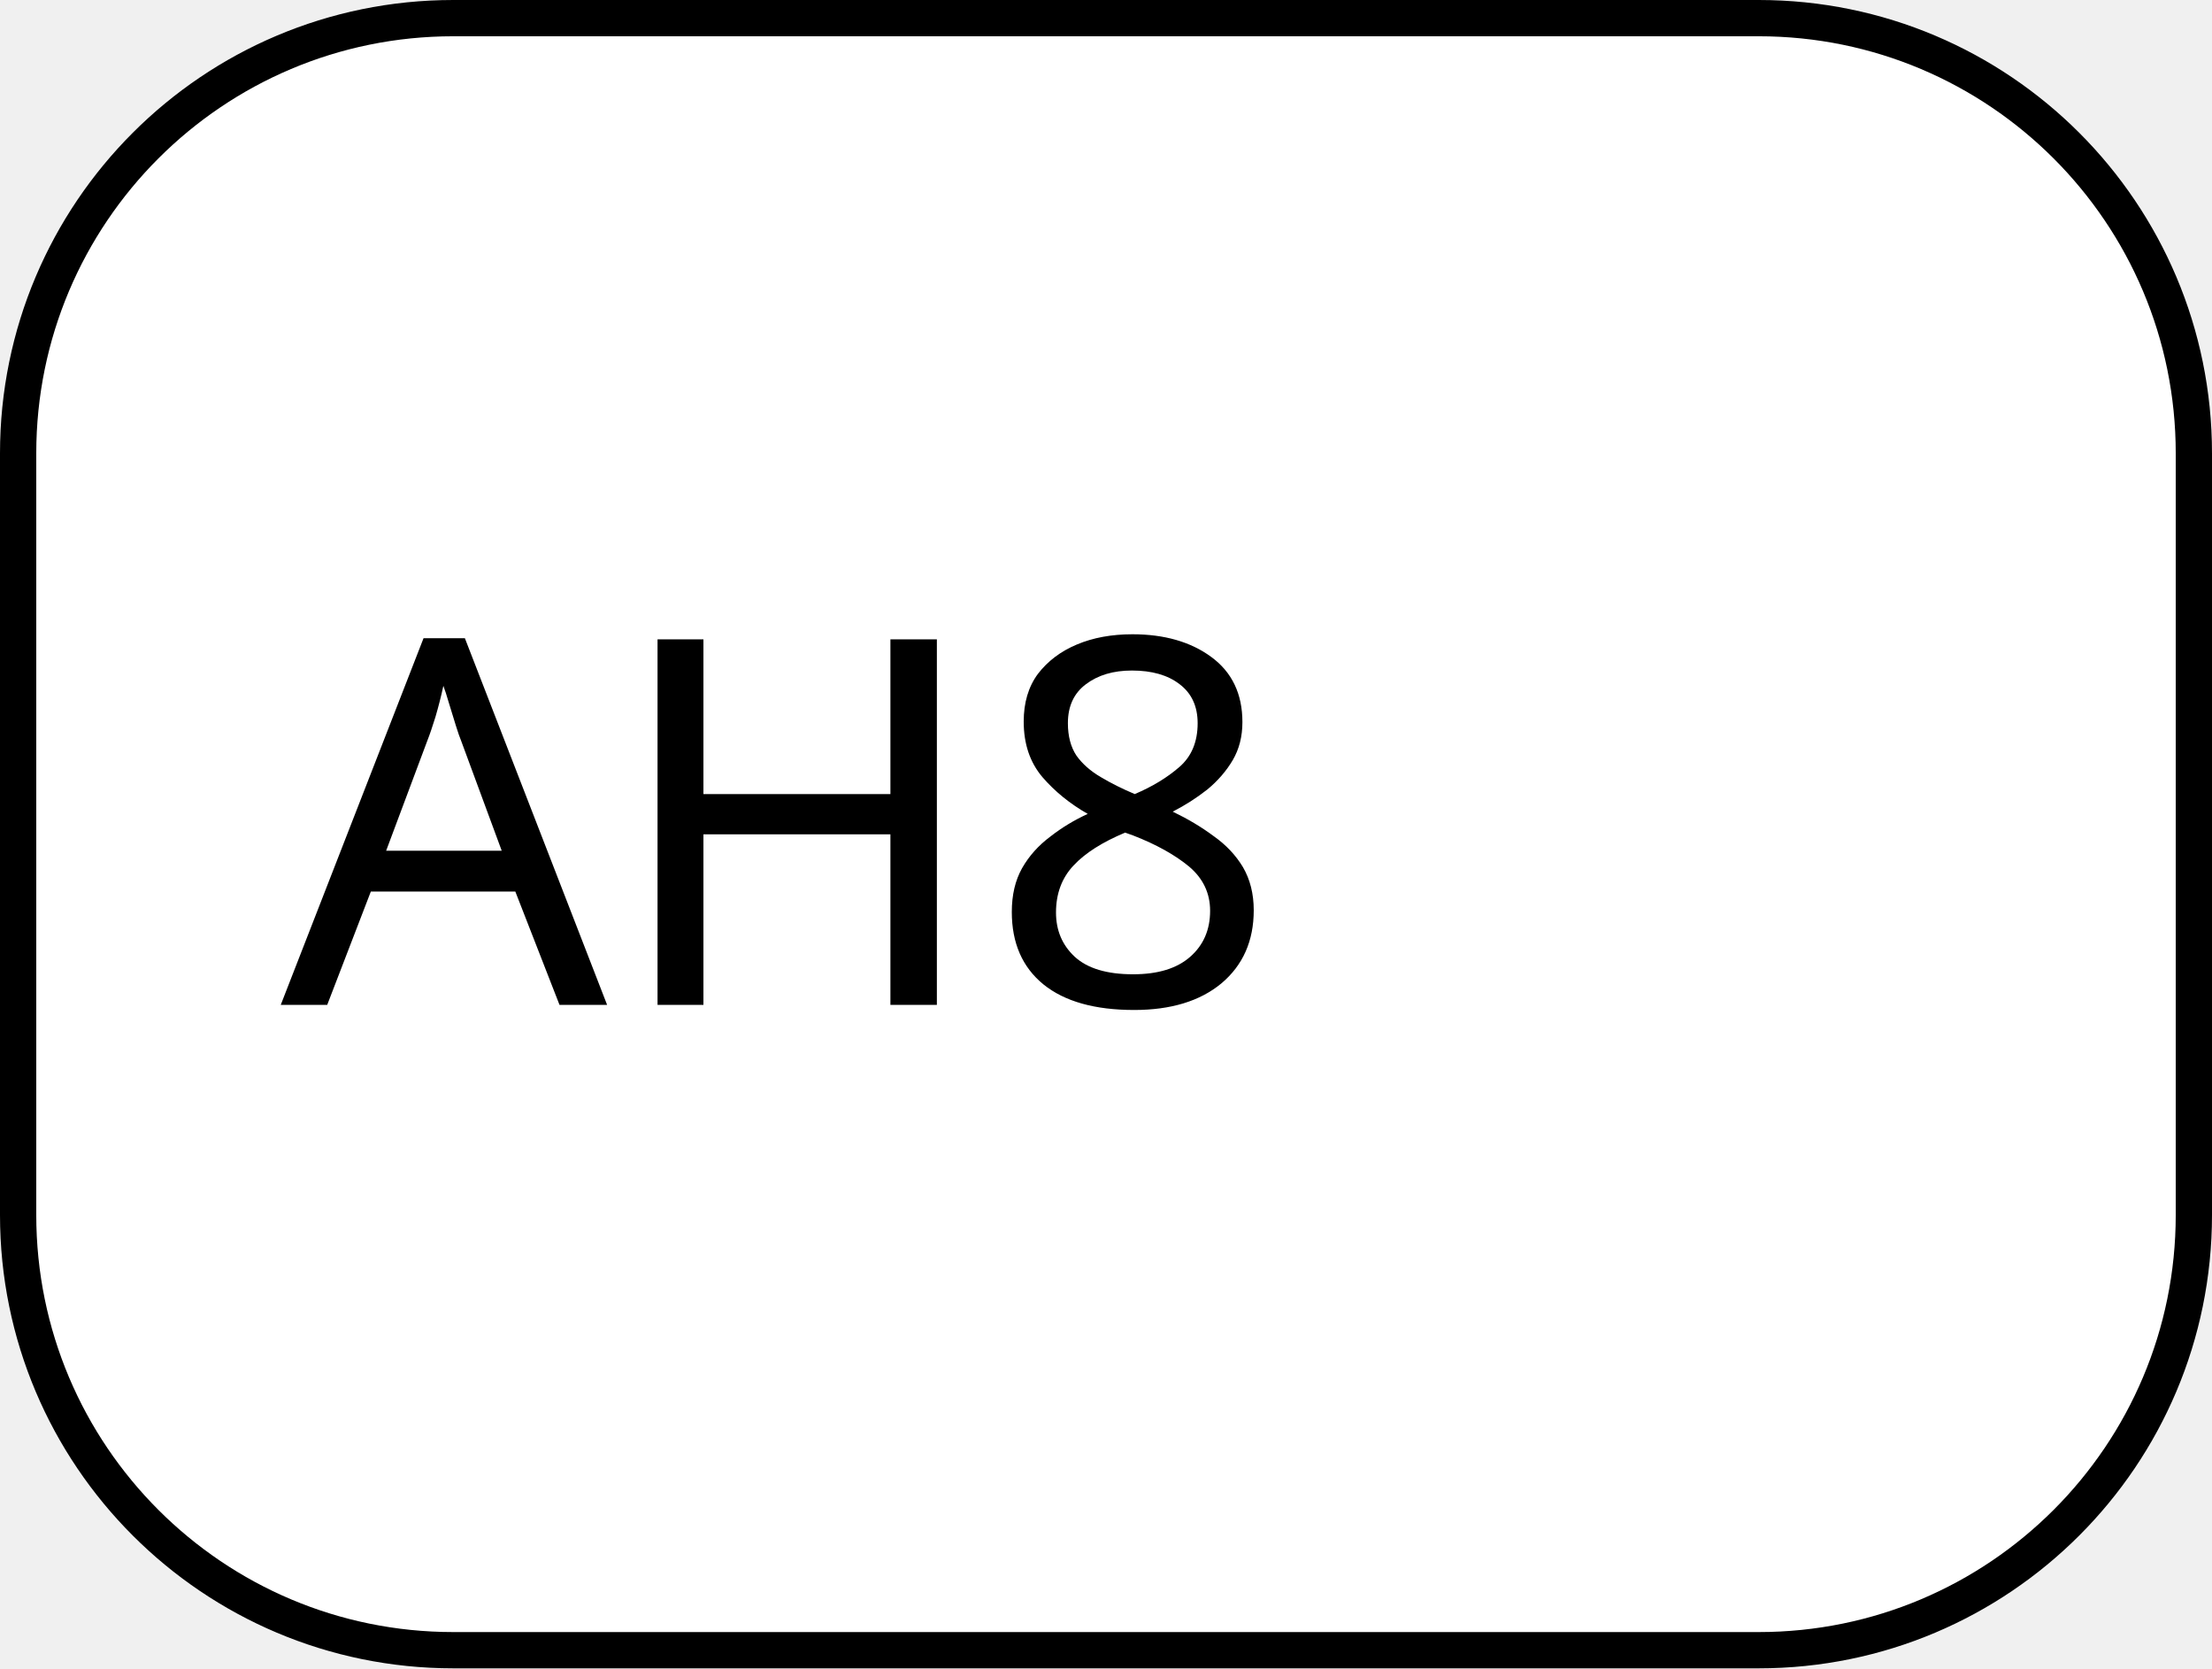
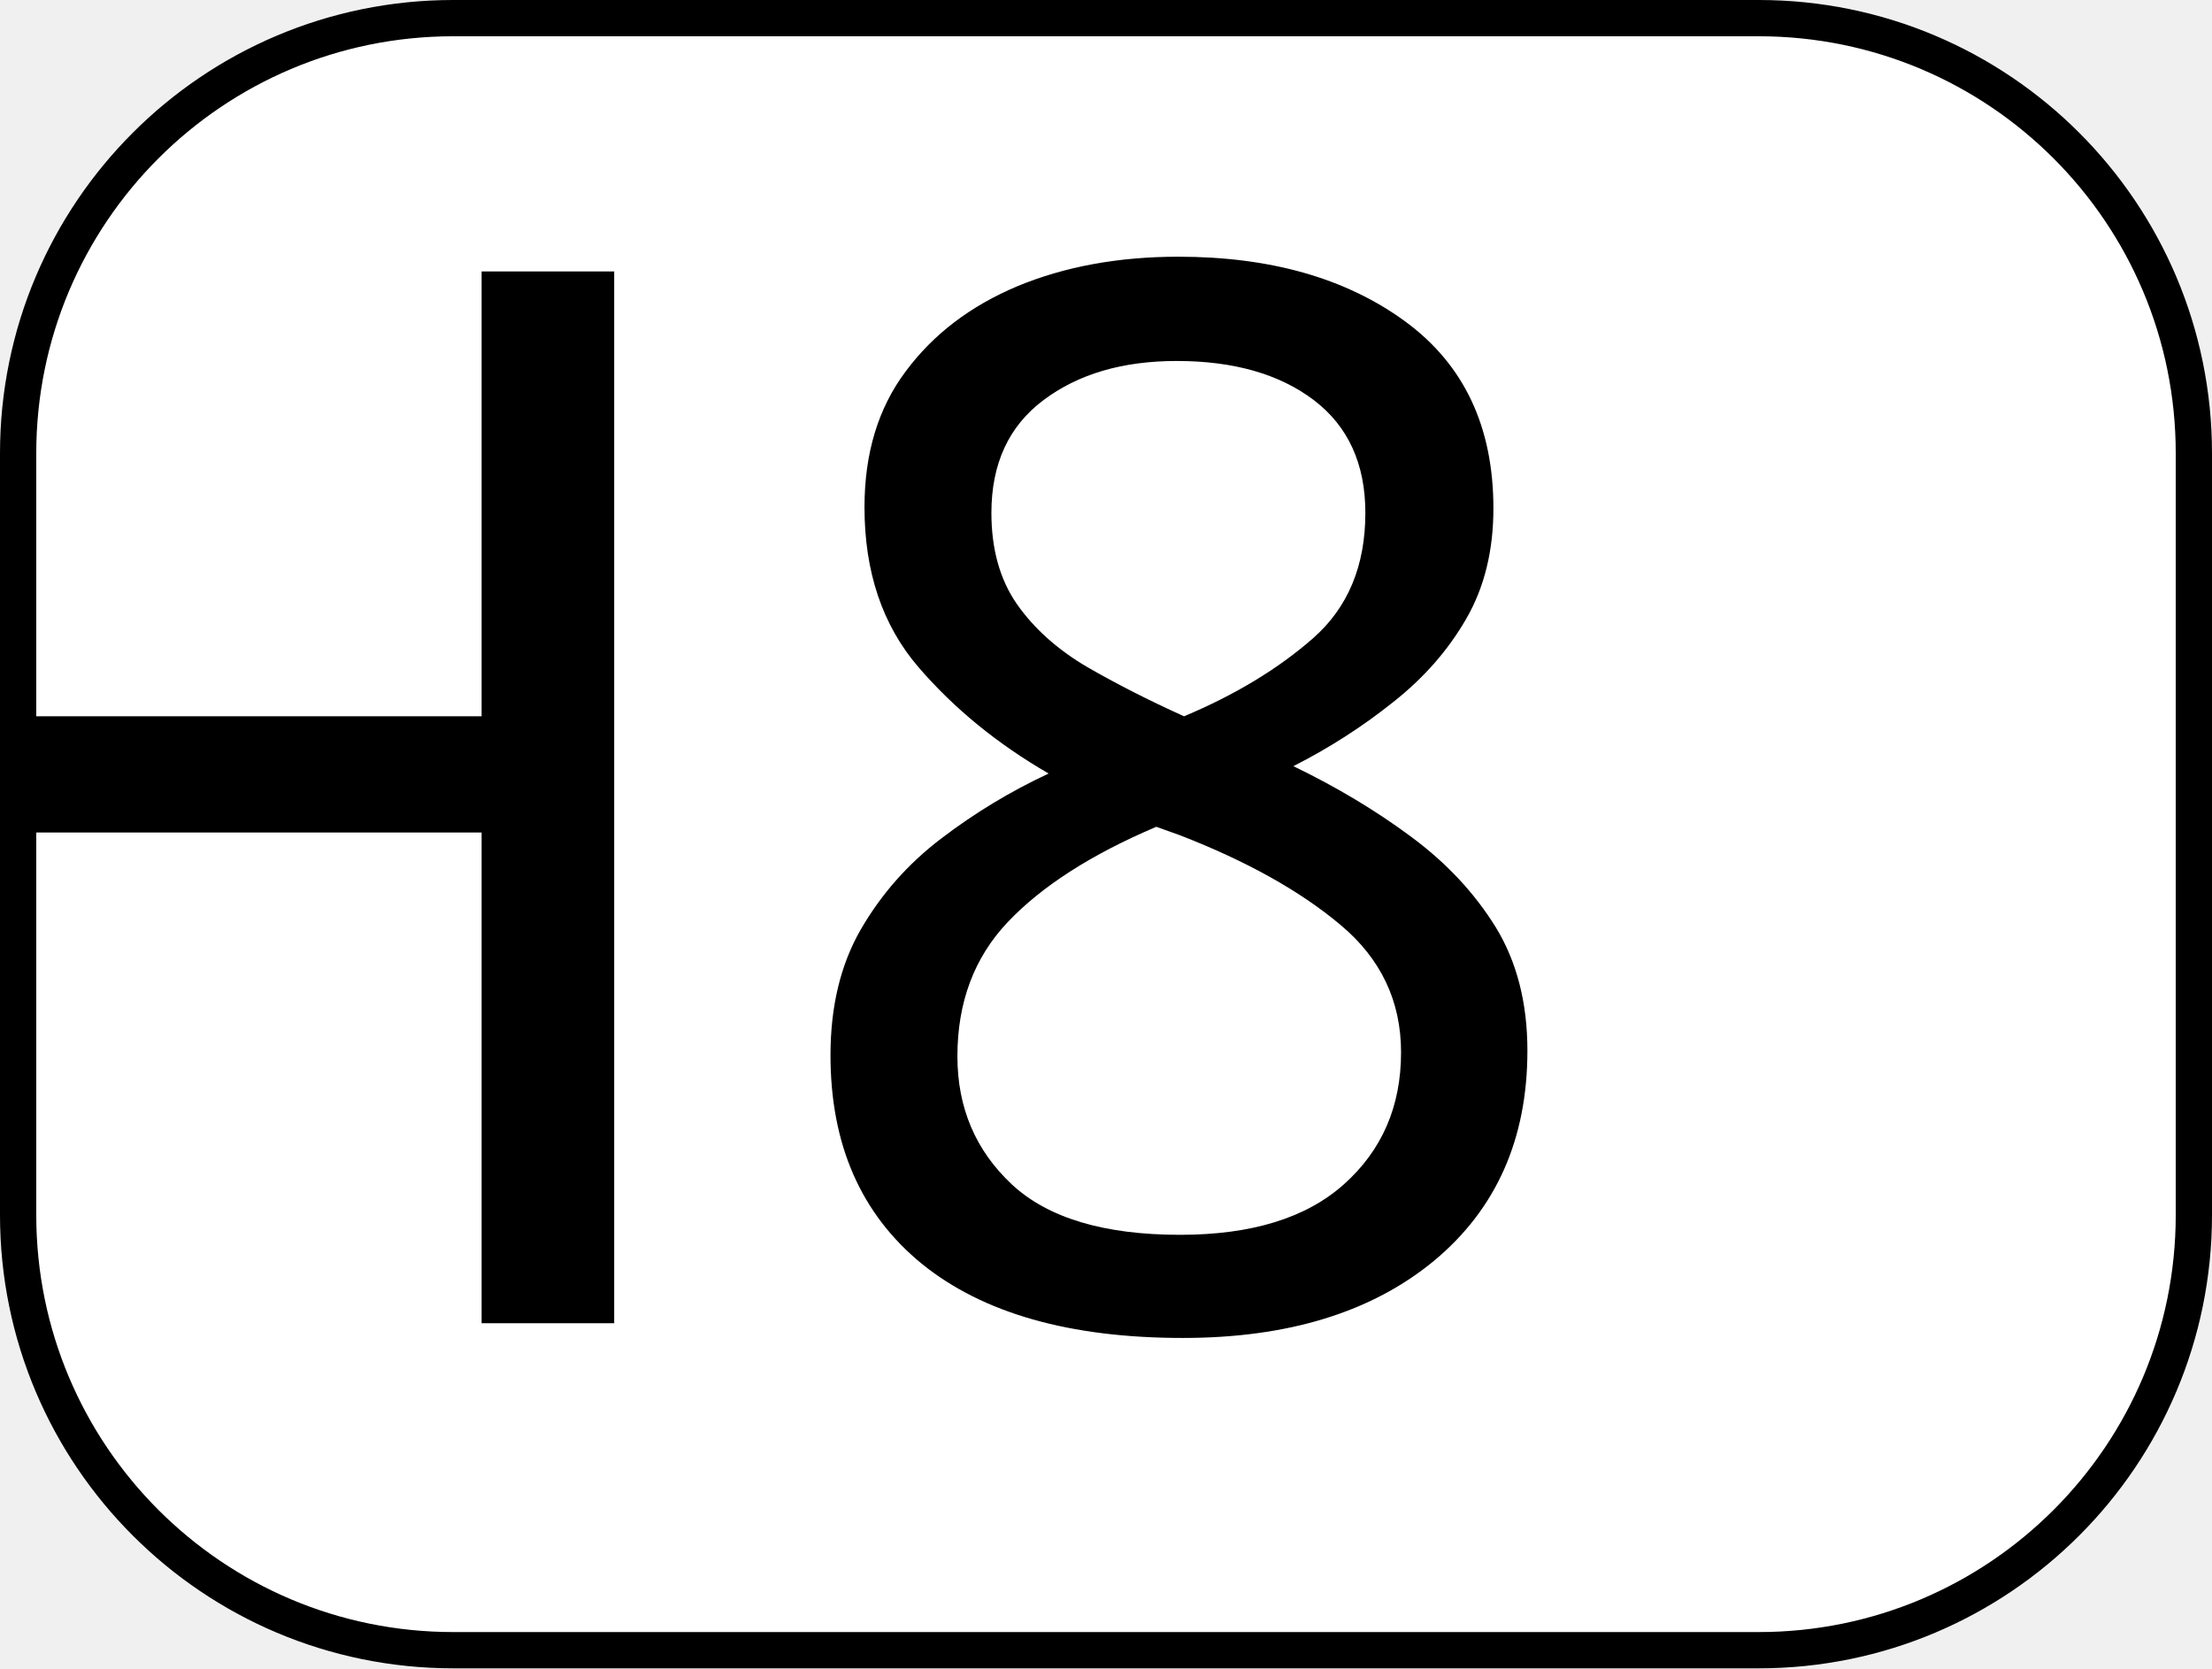
<svg xmlns="http://www.w3.org/2000/svg" width="61mm" height="46mm" viewBox="0 0 61 46" version="1.1" id="svg8">
  <defs id="defs2" />
  <g id="layer1" transform="translate(-74.5,-125.5)">
    <rect style="fill:#ffffff;fill-opacity:1;stroke:#000000;stroke-width:1;stroke-miterlimit:4;stroke-dasharray:none;stroke-dashoffset:0" id="rect834" width="60" height="45" x="75" y="126" ry="12" rx="12" />
-     <text xml:space="preserve" style="font-style:normal;font-variant:normal;font-weight:normal;font-stretch:normal;font-size:14.111px;line-height:1.25;font-family:'Roadgeek 2005 Series 1B';-inkscape-font-specification:'Roadgeek 2005 Series 1B';text-align:center;letter-spacing:0px;word-spacing:0px;text-anchor:middle;fill:#000000;fill-opacity:1;stroke:none;stroke-width:0.265" x="105.186" y="153.206" id="text830">
-       <tspan id="tspan828" x="105.186" y="153.206" style="stroke-width:0.265">AH8</tspan>
+     <text xml:space="preserve" style="font-style:normal;font-variant:normal;font-weight:normal;font-stretch:normal;font-size:40.63px;line-height:1.25;font-family:'Roadgeek 2005 Series 1B';-inkscape-font-specification:'Roadgeek 2005 Series 1B';text-align:center;letter-spacing:0px;word-spacing:0px;text-anchor:middle;fill:#000000;fill-opacity:1;stroke:none;stroke-width:0.265" x="105.41" y="161.983" id="text830">
+       <tspan id="tspan828" x="105.41" y="161.983" style="stroke-width:0.265">AH8</tspan>
    </text>
  </g>
</svg>
